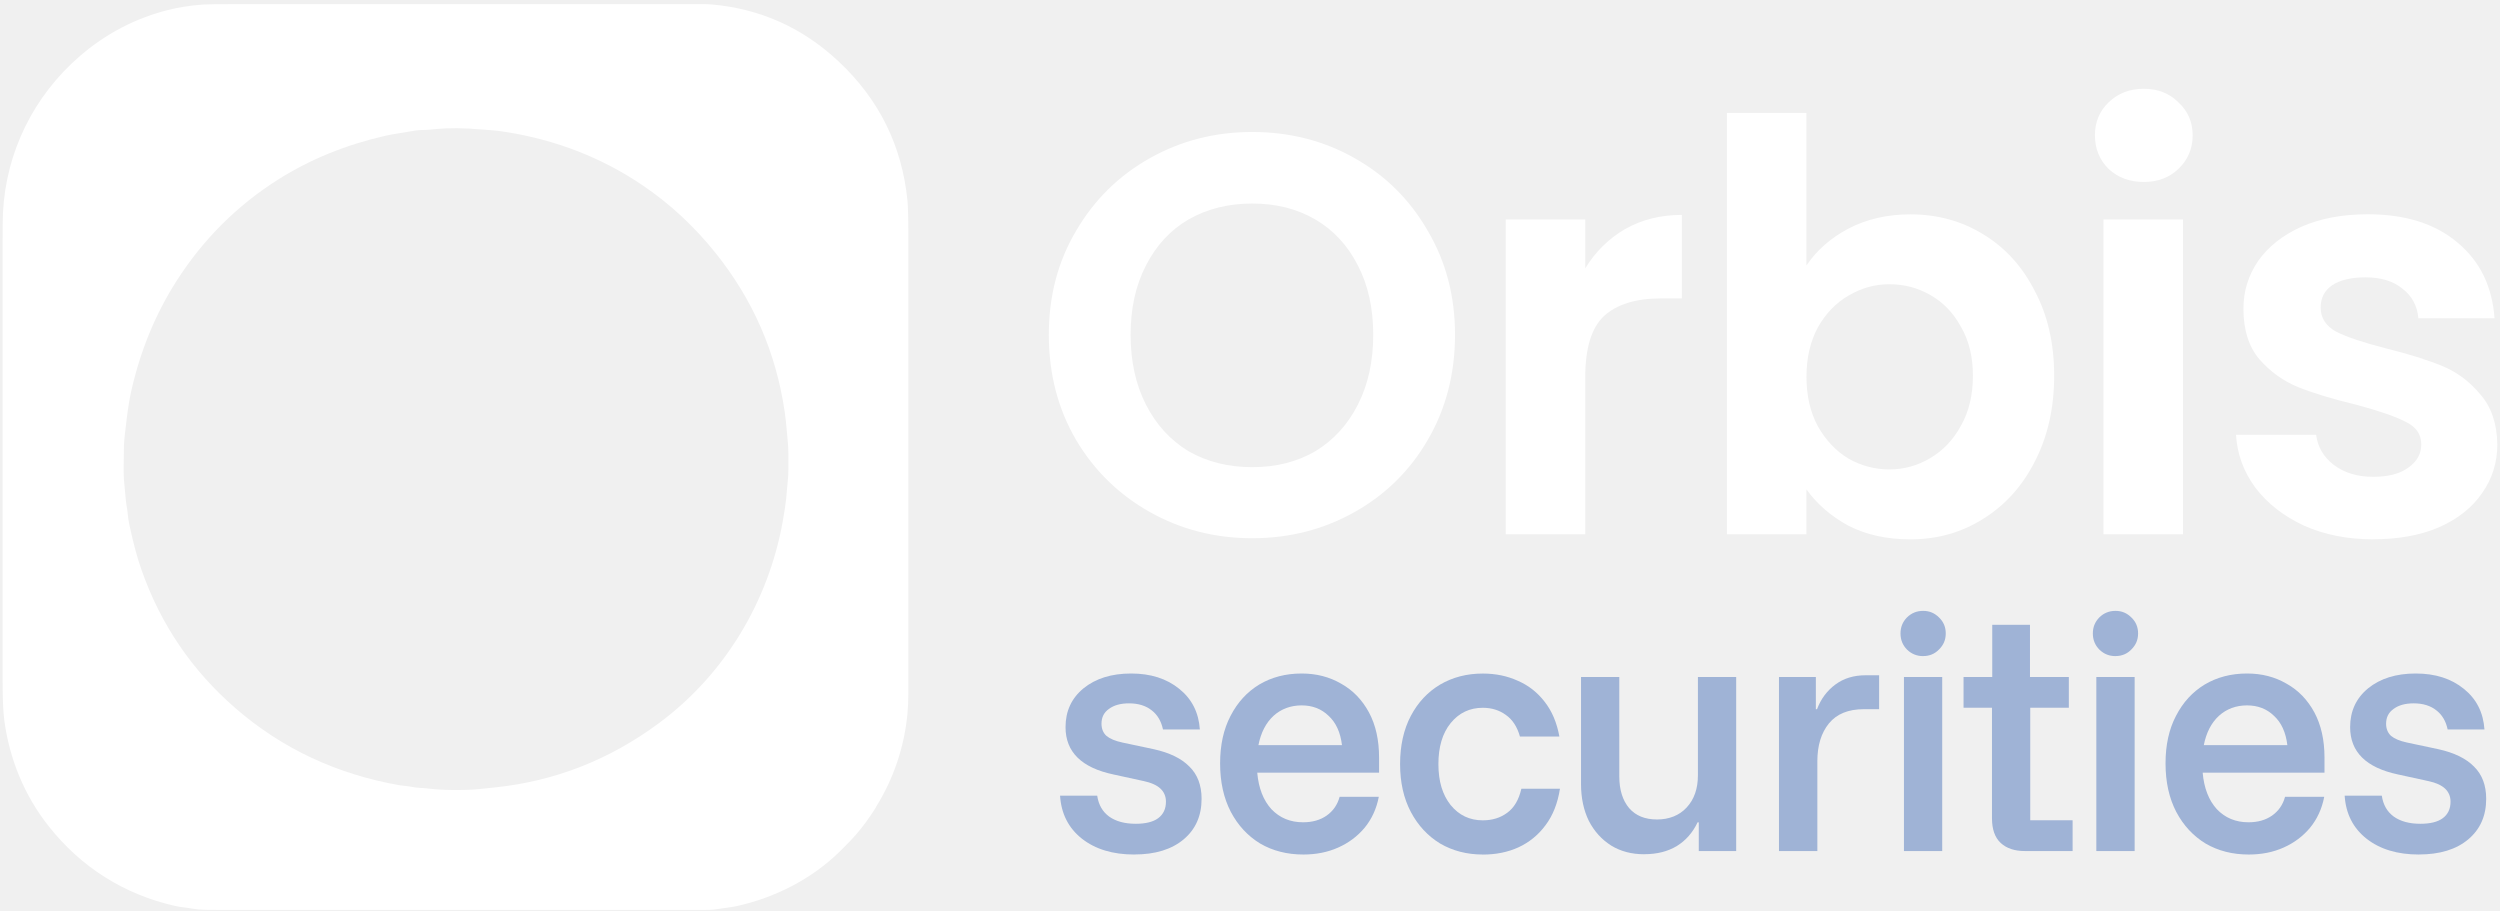
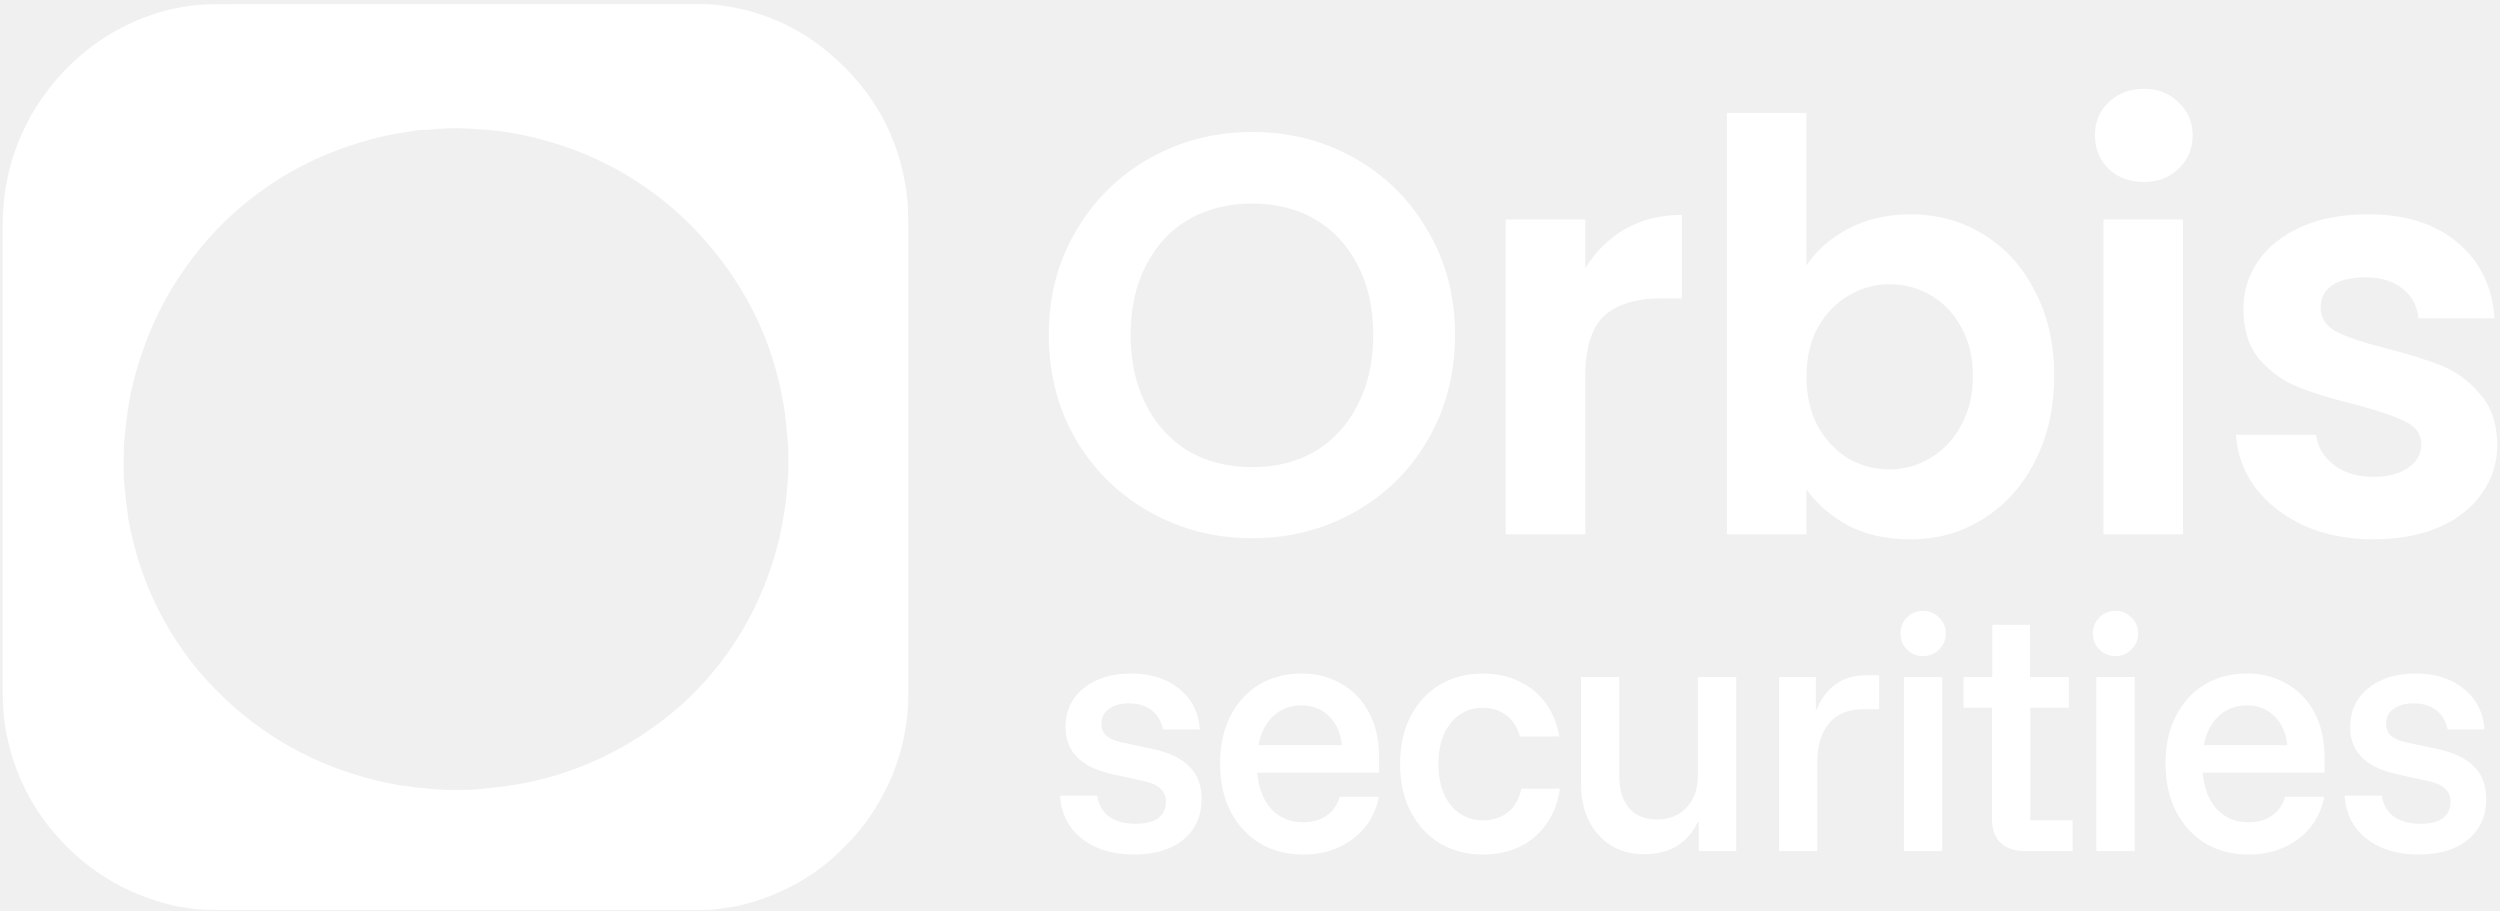
<svg xmlns="http://www.w3.org/2000/svg" id="_레이어_1" data-name="레이어_1" version="1.1" viewBox="0 0 552 201">
  <defs>
    <style>
      .st0 {
        fill: #ffffff;
      }

      .st1 {
-         fill: #9fb3d6;
+         fill: #ffffff;
      }

      .st2 {
        fill: #ffffff;
      }
    </style>
  </defs>
  <path class="st2" d="M524.08,119.09c-5.69,0-10.79-1-15.31-3.01-4.52-2.09-8.11-4.89-10.79-8.41-2.59-3.51-4.01-7.4-4.27-11.67h17.69c.34,2.68,1.63,4.89,3.89,6.65,2.34,1.76,5.23,2.63,8.66,2.63s5.94-.67,7.78-2.01c1.92-1.34,2.89-3.05,2.89-5.14,0-2.26-1.17-3.93-3.51-5.02-2.26-1.17-5.9-2.43-10.92-3.76-5.18-1.25-9.45-2.55-12.8-3.89-3.26-1.34-6.11-3.39-8.53-6.15-2.34-2.76-3.51-6.48-3.51-11.17,0-3.85,1.09-7.36,3.26-10.54,2.26-3.18,5.44-5.69,9.53-7.53,4.18-1.84,9.07-2.76,14.68-2.76,8.28,0,14.89,2.09,19.82,6.27,4.93,4.1,7.65,9.66,8.15,16.69h-16.81c-.25-2.76-1.42-4.93-3.51-6.52-2.01-1.67-4.73-2.51-8.16-2.51-3.18,0-5.65.59-7.4,1.76-1.67,1.17-2.51,2.8-2.51,4.89,0,2.34,1.17,4.14,3.51,5.39,2.34,1.17,5.98,2.38,10.91,3.64,5.02,1.25,9.16,2.55,12.42,3.89,3.26,1.34,6.06,3.43,8.41,6.27,2.43,2.76,3.68,6.44,3.76,11.04,0,4.01-1.13,7.61-3.39,10.79-2.18,3.18-5.35,5.69-9.54,7.53-4.1,1.76-8.91,2.63-14.43,2.63Z" />
  <path class="st2" d="M473.35,40.18c-3.1,0-5.69-.96-7.78-2.89-2.01-2.01-3.01-4.47-3.01-7.4s1-5.35,3.01-7.28c2.09-2.01,4.68-3.01,7.78-3.01s5.64,1,7.65,3.01c2.09,1.92,3.14,4.35,3.14,7.28s-1.05,5.39-3.14,7.4c-2.01,1.92-4.56,2.89-7.65,2.89ZM482.01,48.46v69.5h-17.56V48.46h17.56Z" />
  <path class="st2" d="M398.86,58.62c2.26-3.35,5.35-6.06,9.28-8.15,4.01-2.09,8.57-3.14,13.67-3.14,5.94,0,11.29,1.46,16.06,4.39,4.85,2.93,8.66,7.11,11.42,12.55,2.84,5.35,4.27,11.58,4.27,18.69s-1.42,13.42-4.27,18.94c-2.76,5.44-6.57,9.66-11.42,12.67-4.77,3.01-10.12,4.52-16.06,4.52-5.19,0-9.74-1-13.67-3.01-3.85-2.09-6.94-4.77-9.28-8.03v9.91h-17.56V24.93h17.56v33.68ZM435.62,82.96c0-4.18-.88-7.78-2.64-10.79-1.67-3.09-3.93-5.44-6.77-7.03-2.76-1.59-5.77-2.38-9.03-2.38s-6.19.84-9.03,2.51c-2.76,1.59-5.02,3.93-6.77,7.03-1.67,3.09-2.51,6.73-2.51,10.91s.84,7.82,2.51,10.91c1.76,3.09,4.01,5.48,6.77,7.15,2.84,1.59,5.85,2.38,9.03,2.38s6.27-.84,9.03-2.51c2.84-1.67,5.1-4.06,6.77-7.15,1.76-3.09,2.64-6.77,2.64-11.04Z" />
  <path class="st2" d="M350.02,59.25c2.26-3.68,5.19-6.57,8.78-8.66,3.68-2.09,7.86-3.14,12.55-3.14v18.44h-4.64c-5.52,0-9.7,1.3-12.55,3.89-2.76,2.59-4.14,7.11-4.14,13.55v34.63h-17.56V48.46h17.56v10.79Z" />
  <path class="st2" d="M276.49,118.84c-8.2,0-15.72-1.92-22.58-5.77-6.86-3.85-12.3-9.16-16.31-15.93-4.01-6.86-6.02-14.59-6.02-23.21s2.01-16.18,6.02-22.96c4.01-6.86,9.45-12.21,16.31-16.06,6.86-3.85,14.38-5.77,22.58-5.77s15.81,1.92,22.58,5.77c6.86,3.85,12.25,9.2,16.18,16.06,4.01,6.77,6.02,14.43,6.02,22.96s-2.01,16.35-6.02,23.21c-3.93,6.77-9.33,12.09-16.18,15.93-6.86,3.85-14.39,5.77-22.58,5.77ZM276.49,103.15c5.27,0,9.91-1.17,13.92-3.51,4.02-2.43,7.15-5.85,9.41-10.29,2.26-4.43,3.39-9.58,3.39-15.43s-1.13-10.96-3.39-15.31c-2.26-4.43-5.39-7.82-9.41-10.16-4.01-2.34-8.66-3.51-13.92-3.51s-9.95,1.17-14.05,3.51c-4.02,2.34-7.15,5.73-9.41,10.16-2.26,4.35-3.39,9.45-3.39,15.31s1.13,11,3.39,15.43c2.26,4.43,5.4,7.86,9.41,10.29,4.1,2.34,8.78,3.51,14.05,3.51Z" />
  <path class="st1" d="M534.09,188.68c-4.74,0-8.61-1.17-11.59-3.52-2.95-2.35-4.55-5.51-4.8-9.48h8.2c.3,2.01,1.17,3.54,2.63,4.61,1.49,1.07,3.46,1.6,5.89,1.6,2.18,0,3.82-.41,4.93-1.22,1.15-.85,1.73-2.07,1.73-3.65,0-2.35-1.62-3.86-4.87-4.55l-6.73-1.47c-7.05-1.49-10.57-4.98-10.57-10.44,0-3.54,1.32-6.4,3.97-8.58,2.69-2.18,6.19-3.27,10.51-3.27s7.86,1.13,10.63,3.39c2.78,2.22,4.29,5.21,4.55,8.97h-8.13c-.38-1.84-1.22-3.25-2.5-4.23-1.28-1.02-2.95-1.54-5-1.54-1.84,0-3.31.4-4.42,1.22-1.11.77-1.67,1.86-1.67,3.27,0,1.11.36,2.01,1.09,2.69.77.64,1.94,1.13,3.52,1.47l6.92,1.47c3.5.77,6.13,2.05,7.88,3.84,1.79,1.75,2.69,4.12,2.69,7.11,0,3.76-1.32,6.75-3.97,8.97-2.65,2.22-6.28,3.33-10.89,3.33Z" />
  <path class="st1" d="M496.53,188.68c-3.59,0-6.77-.81-9.54-2.43-2.73-1.67-4.89-3.99-6.47-6.98-1.58-3.03-2.37-6.6-2.37-10.7s.77-7.56,2.31-10.51c1.54-2.99,3.65-5.29,6.34-6.92,2.73-1.62,5.85-2.43,9.35-2.43,3.25,0,6.15.75,8.71,2.24,2.61,1.45,4.65,3.57,6.15,6.34,1.49,2.78,2.24,6.11,2.24,9.99v3.33h-26.9c.3,3.42,1.35,6.11,3.14,8.07,1.84,1.92,4.16,2.88,6.98,2.88,2.05,0,3.78-.49,5.19-1.47,1.45-1.02,2.41-2.41,2.88-4.16h8.65c-.51,2.65-1.56,4.93-3.14,6.85-1.58,1.88-3.52,3.33-5.83,4.36-2.31,1.03-4.87,1.54-7.69,1.54ZM486.6,164.53h18.45c-.34-2.82-1.32-4.97-2.95-6.47-1.58-1.54-3.57-2.31-5.96-2.31s-4.51.77-6.21,2.31c-1.67,1.54-2.78,3.69-3.33,6.47Z" />
  <path class="st1" d="M462.87,187.91v-38.43h8.46v38.43h-8.46ZM467.09,144.87c-1.37,0-2.54-.47-3.52-1.41-.98-.98-1.47-2.18-1.47-3.59s.47-2.54,1.41-3.52c.98-.98,2.18-1.47,3.59-1.47s2.54.49,3.52,1.47c.98.94,1.47,2.11,1.47,3.52s-.49,2.54-1.47,3.52c-.94.98-2.11,1.47-3.52,1.47Z" />
  <path class="st1" d="M447.07,187.91c-2.26,0-4.04-.6-5.32-1.79-1.28-1.19-1.92-3.01-1.92-5.44v-24.41h-6.28v-6.79h6.34v-11.53h8.33v11.53h8.58v6.79h-8.52v24.85h9.35v6.79h-10.57Z" />
  <path class="st1" d="M420.39,187.91v-38.43h8.45v38.43h-8.45ZM424.62,144.87c-1.37,0-2.54-.47-3.52-1.41-.98-.98-1.47-2.18-1.47-3.59s.47-2.54,1.41-3.52c.98-.98,2.18-1.47,3.59-1.47s2.54.49,3.52,1.47c.98.94,1.47,2.11,1.47,3.52s-.49,2.54-1.47,3.52c-.94.98-2.11,1.47-3.52,1.47Z" />
  <path class="st1" d="M392.8,187.91v-38.43h8.14v7.11h.26c.85-2.26,2.2-4.08,4.04-5.44,1.84-1.37,4.06-2.05,6.66-2.05h3.01v7.49h-3.39c-3.42,0-5.98,1.05-7.69,3.14-1.71,2.09-2.56,4.89-2.56,8.39v19.79h-8.46Z" />
  <path class="st1" d="M363.05,188.62c-2.78,0-5.21-.64-7.3-1.92-2.09-1.32-3.74-3.14-4.93-5.44-1.15-2.35-1.73-5.06-1.73-8.14v-23.64h8.45v21.91c0,2.99.73,5.34,2.18,7.05,1.45,1.67,3.5,2.5,6.15,2.5s4.91-.88,6.53-2.63c1.67-1.79,2.5-4.16,2.5-7.11v-21.72h8.45v38.43h-8.26v-6.34h-.26c-1.07,2.26-2.6,4.01-4.61,5.25-2.01,1.2-4.4,1.79-7.17,1.79Z" />
  <path class="st1" d="M327.4,188.68c-3.5,0-6.64-.81-9.42-2.43-2.73-1.67-4.89-3.99-6.47-6.98-1.58-2.99-2.37-6.51-2.37-10.57s.79-7.64,2.37-10.63c1.58-2.99,3.74-5.29,6.47-6.92,2.78-1.62,5.91-2.43,9.42-2.43,2.82,0,5.4.53,7.75,1.6,2.35,1.02,4.31,2.56,5.89,4.61,1.62,2.05,2.71,4.61,3.27,7.69h-8.71c-.6-2.13-1.62-3.71-3.08-4.74-1.45-1.07-3.16-1.6-5.12-1.6-2.9,0-5.27,1.13-7.11,3.4-1.79,2.22-2.69,5.23-2.69,9.03s.9,6.77,2.69,9.03c1.84,2.26,4.21,3.39,7.11,3.39,2.09,0,3.89-.55,5.38-1.66,1.54-1.11,2.58-2.88,3.14-5.32h8.52c-.51,3.25-1.58,5.94-3.2,8.07-1.58,2.14-3.57,3.76-5.96,4.87-2.35,1.07-4.98,1.6-7.88,1.6Z" />
  <path class="st1" d="M287.79,188.68c-3.59,0-6.77-.81-9.55-2.43-2.73-1.67-4.89-3.99-6.47-6.98-1.58-3.03-2.37-6.6-2.37-10.7s.77-7.56,2.31-10.51c1.54-2.99,3.65-5.29,6.34-6.92,2.73-1.62,5.85-2.43,9.35-2.43,3.25,0,6.15.75,8.71,2.24,2.61,1.45,4.65,3.57,6.15,6.34,1.5,2.78,2.24,6.11,2.24,9.99v3.33h-26.9c.3,3.42,1.35,6.11,3.14,8.07,1.84,1.92,4.16,2.88,6.98,2.88,2.05,0,3.78-.49,5.19-1.47,1.45-1.02,2.41-2.41,2.88-4.16h8.65c-.51,2.65-1.56,4.93-3.14,6.85-1.58,1.88-3.52,3.33-5.83,4.36-2.31,1.03-4.87,1.54-7.69,1.54ZM277.86,164.53h18.45c-.34-2.82-1.32-4.97-2.95-6.47-1.58-1.54-3.57-2.31-5.96-2.31s-4.51.77-6.21,2.31c-1.67,1.54-2.78,3.69-3.33,6.47Z" />
  <path class="st1" d="M250.45,188.68c-4.74,0-8.61-1.17-11.59-3.52-2.95-2.35-4.55-5.51-4.8-9.48h8.2c.3,2.01,1.17,3.54,2.63,4.61,1.5,1.07,3.46,1.6,5.89,1.6,2.18,0,3.82-.41,4.93-1.22,1.15-.85,1.73-2.07,1.73-3.65,0-2.35-1.62-3.86-4.87-4.55l-6.73-1.47c-7.05-1.49-10.57-4.98-10.57-10.44,0-3.54,1.32-6.4,3.97-8.58,2.69-2.18,6.19-3.27,10.51-3.27s7.86,1.13,10.63,3.39c2.78,2.22,4.29,5.21,4.55,8.97h-8.14c-.39-1.84-1.22-3.25-2.5-4.23-1.28-1.02-2.95-1.54-5-1.54-1.84,0-3.31.4-4.42,1.22-1.11.77-1.66,1.86-1.66,3.27,0,1.11.36,2.01,1.09,2.69.77.64,1.94,1.13,3.52,1.47l6.92,1.47c3.5.77,6.13,2.05,7.88,3.84,1.79,1.75,2.69,4.12,2.69,7.11,0,3.76-1.32,6.75-3.97,8.97-2.65,2.22-6.28,3.33-10.89,3.33Z" />
  <path class="st0" d="M193.4,178.27c-1.33,2.14-2.77,4.12-4.33,5.94-.73.85-1.91,2.09-3.56,3.71-6.23,6.16-14.4,10.29-22.9,12.16-1.38.3-2.85.41-4.04.62-1.37.24-2.27.21-4.01.22-5.17.01-40.11.01-104.81,0-1.68,0-3.1-.01-4.24-.03-1.23-.02-2.22-.11-2.97-.25-1.29-.25-2.38-.27-3.94-.62-11.23-2.55-20.73-8.57-27.86-17.6-5.39-6.83-8.67-14.87-9.8-23.45-.24-1.83-.36-4.66-.36-8.48.01-55.44.01-87.94,0-97.51,0-2.9.02-4.92.08-6.07.69-13.47,6.85-25.78,16.99-34.54,5.69-4.91,12.15-8.3,19.4-10.15,2.4-.61,5.01-1.02,7.83-1.22.81-.06,3.46-.09,7.93-.09,53.35.01,87.44.01,102.24,0,.8,0,1.45.02,1.94.06,10.83.93,20.24,5.14,28.22,12.64,8.9,8.35,13.95,18.58,15.16,30.68.13,1.33.2,4.16.19,8.48-.01,13.98-.01,47.45,0,100.41,0,1.68-.07,3.18-.2,4.52-.74,7.39-3.06,14.24-6.97,20.53ZM94.38,174.1c2.31.28,5,.39,8.06.32,1.49-.03,2.64-.1,3.44-.2.17-.02,1.31-.14,3.43-.36,13.18-1.37,25.22-6.08,36.13-14.15,14.5-10.72,24.22-26.82,27.4-44.64.4-2.27.65-3.92.74-4.93.21-2.45.35-3.95.41-4.53.08-.78.12-2.57.09-5.39-.02-1.93-.22-3.46-.38-5.36-.11-1.38-.26-2.71-.45-4-1.9-12.99-6.96-24.62-15.18-34.91-4.73-5.92-10.11-10.92-16.16-15.02-8.99-6.09-19.06-10.02-30.21-11.79-1.24-.2-2.36-.33-3.36-.4-.62-.04-1.3-.1-2.04-.16-3.95-.33-7.26-.36-9.93-.09-1.52.15-2.42.22-2.7.21-.79-.02-1.69.06-2.7.25-1.39.26-4.15.63-5.92,1.04-8.68,1.98-16.52,5.17-23.54,9.59-9.13,5.75-16.65,13.25-22.56,22.5-4.6,7.21-7.91,15.24-9.93,24.09-.37,1.63-.71,3.64-1.01,6.04-.41,3.21-.62,5.24-.64,6.09-.09,4.2-.09,6.75,0,7.64.2,2.13.33,3.51.38,4.15.11,1.34.35,2.19.45,3.34.07.79.19,1.62.38,2.5.84,3.94,1.72,7.23,2.65,9.86,4.22,12.05,11.15,22.26,20.79,30.61,10.26,8.89,22.34,14.56,36.25,16.99.35.06.8.11,1.34.16,1.07.09,1.94.37,3.04.41.66.03,1.23.07,1.72.13Z" />
</svg>
